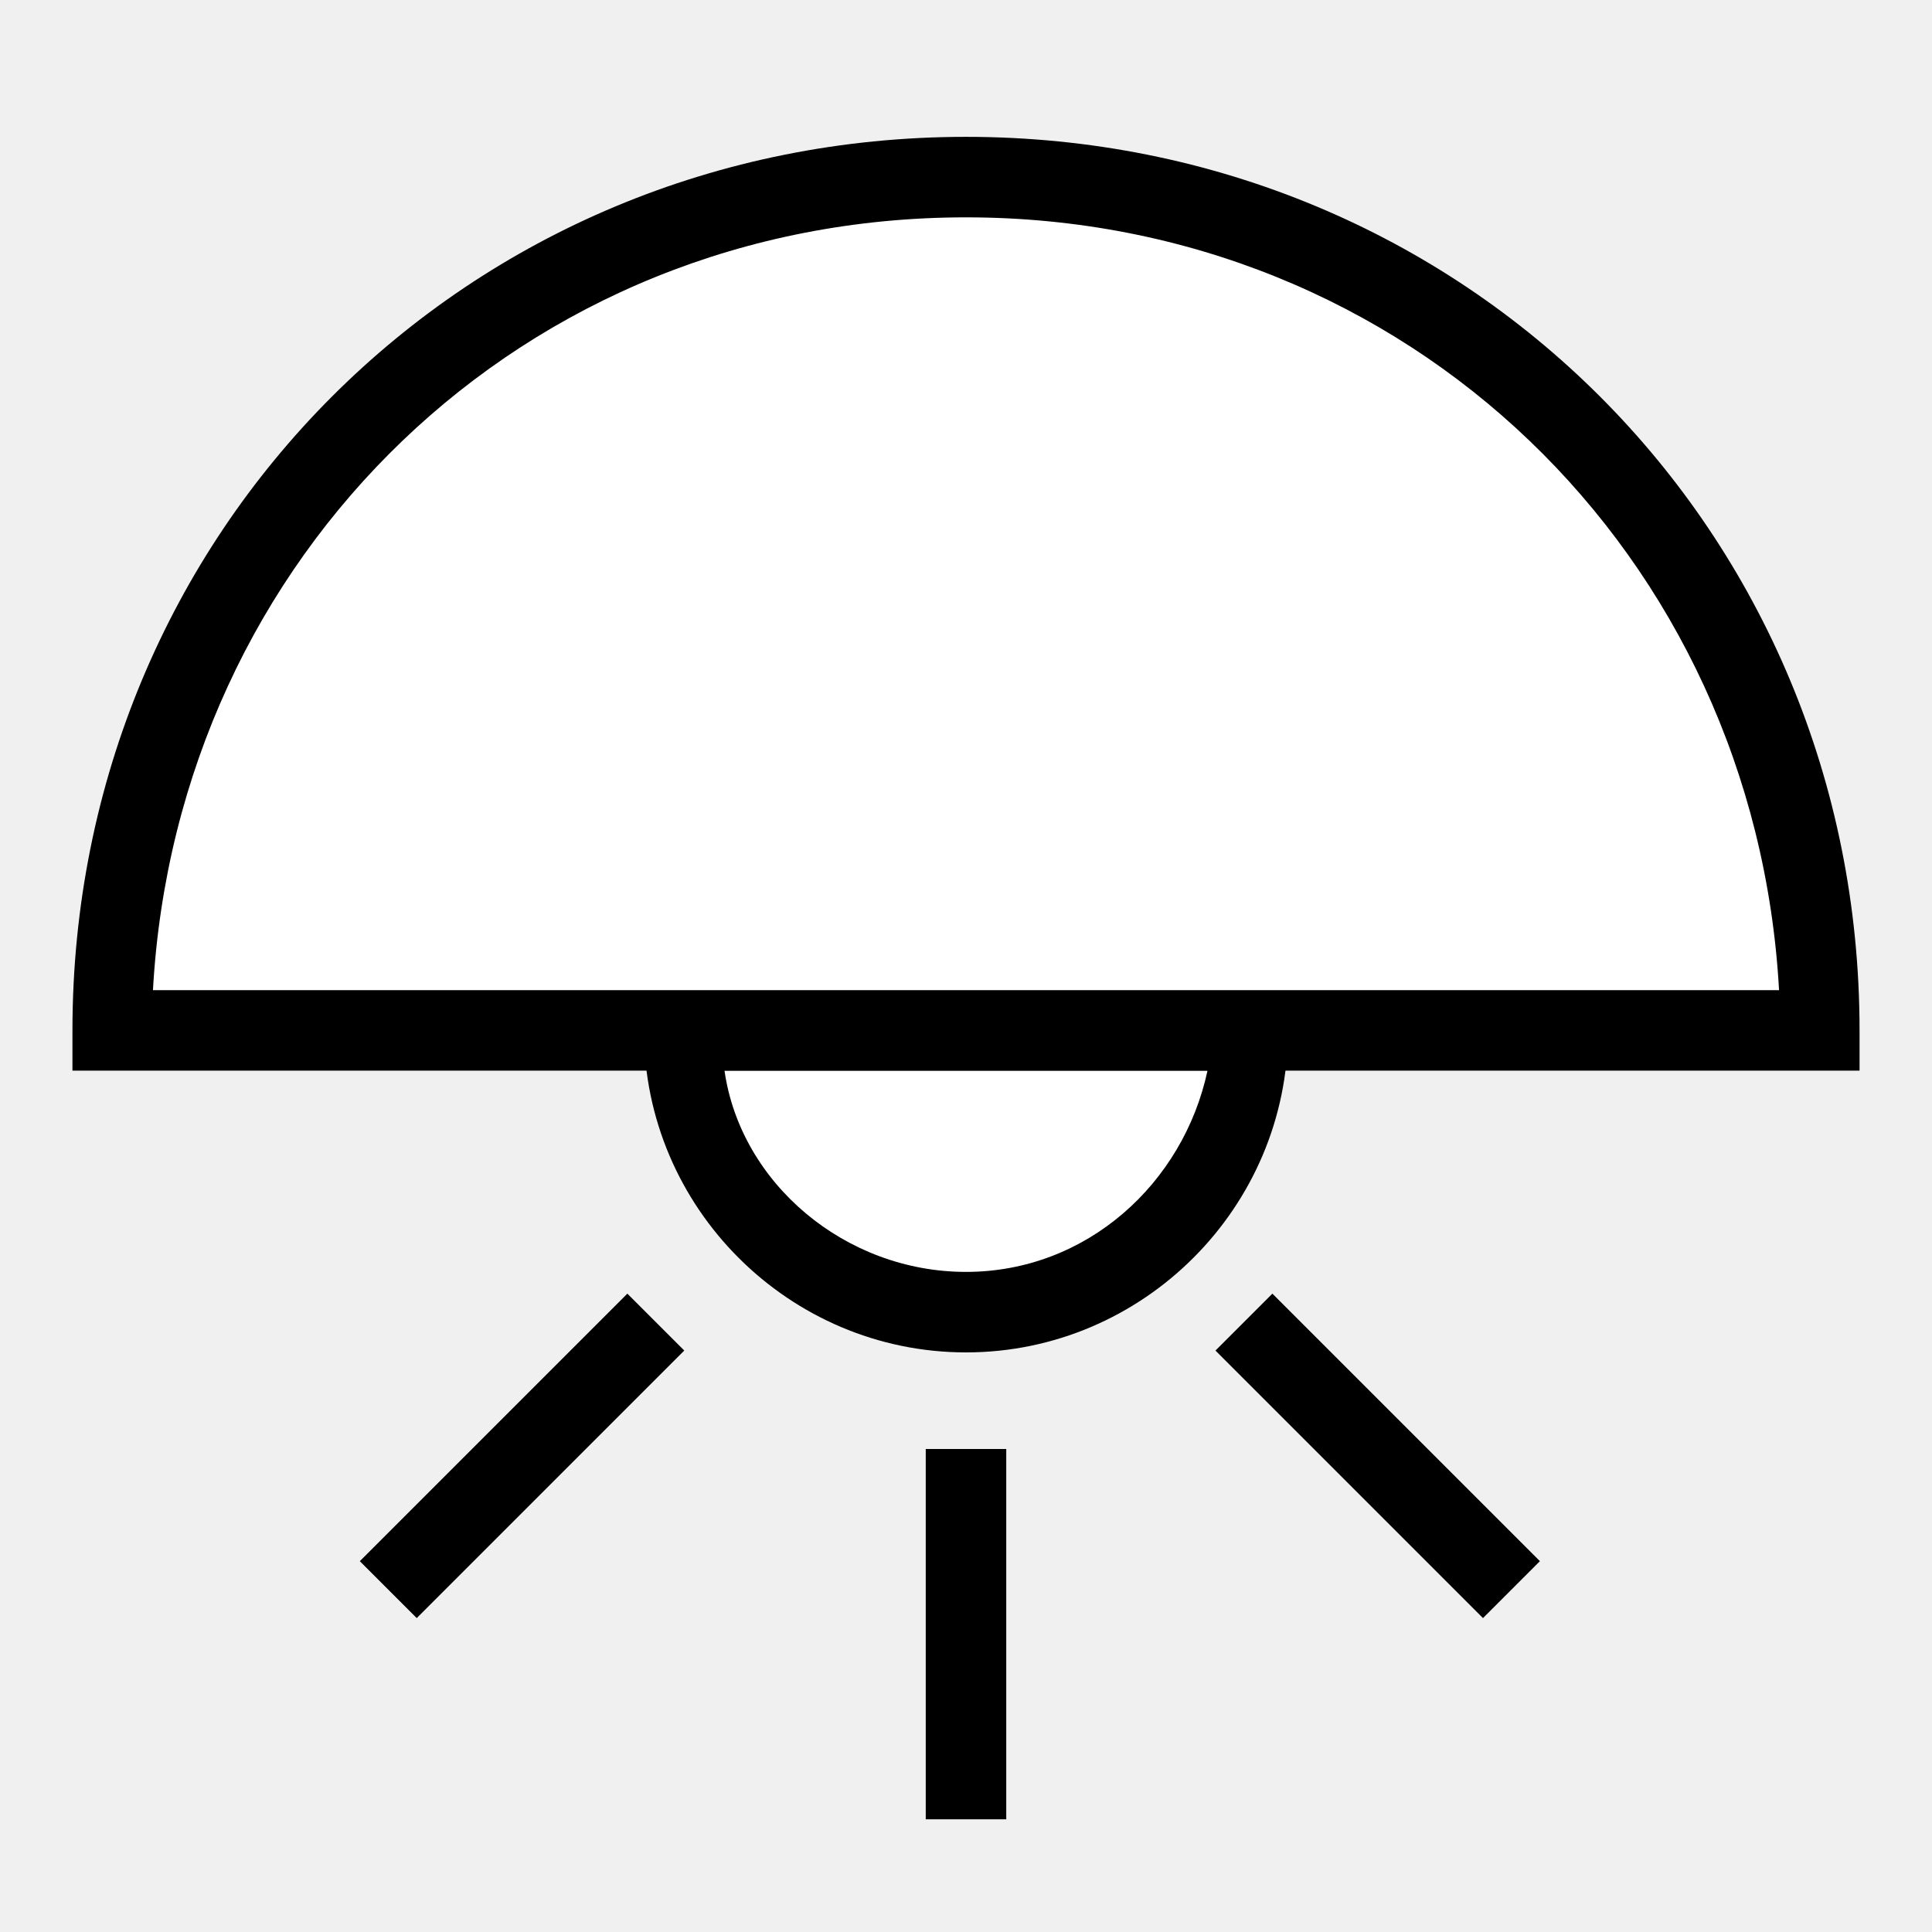
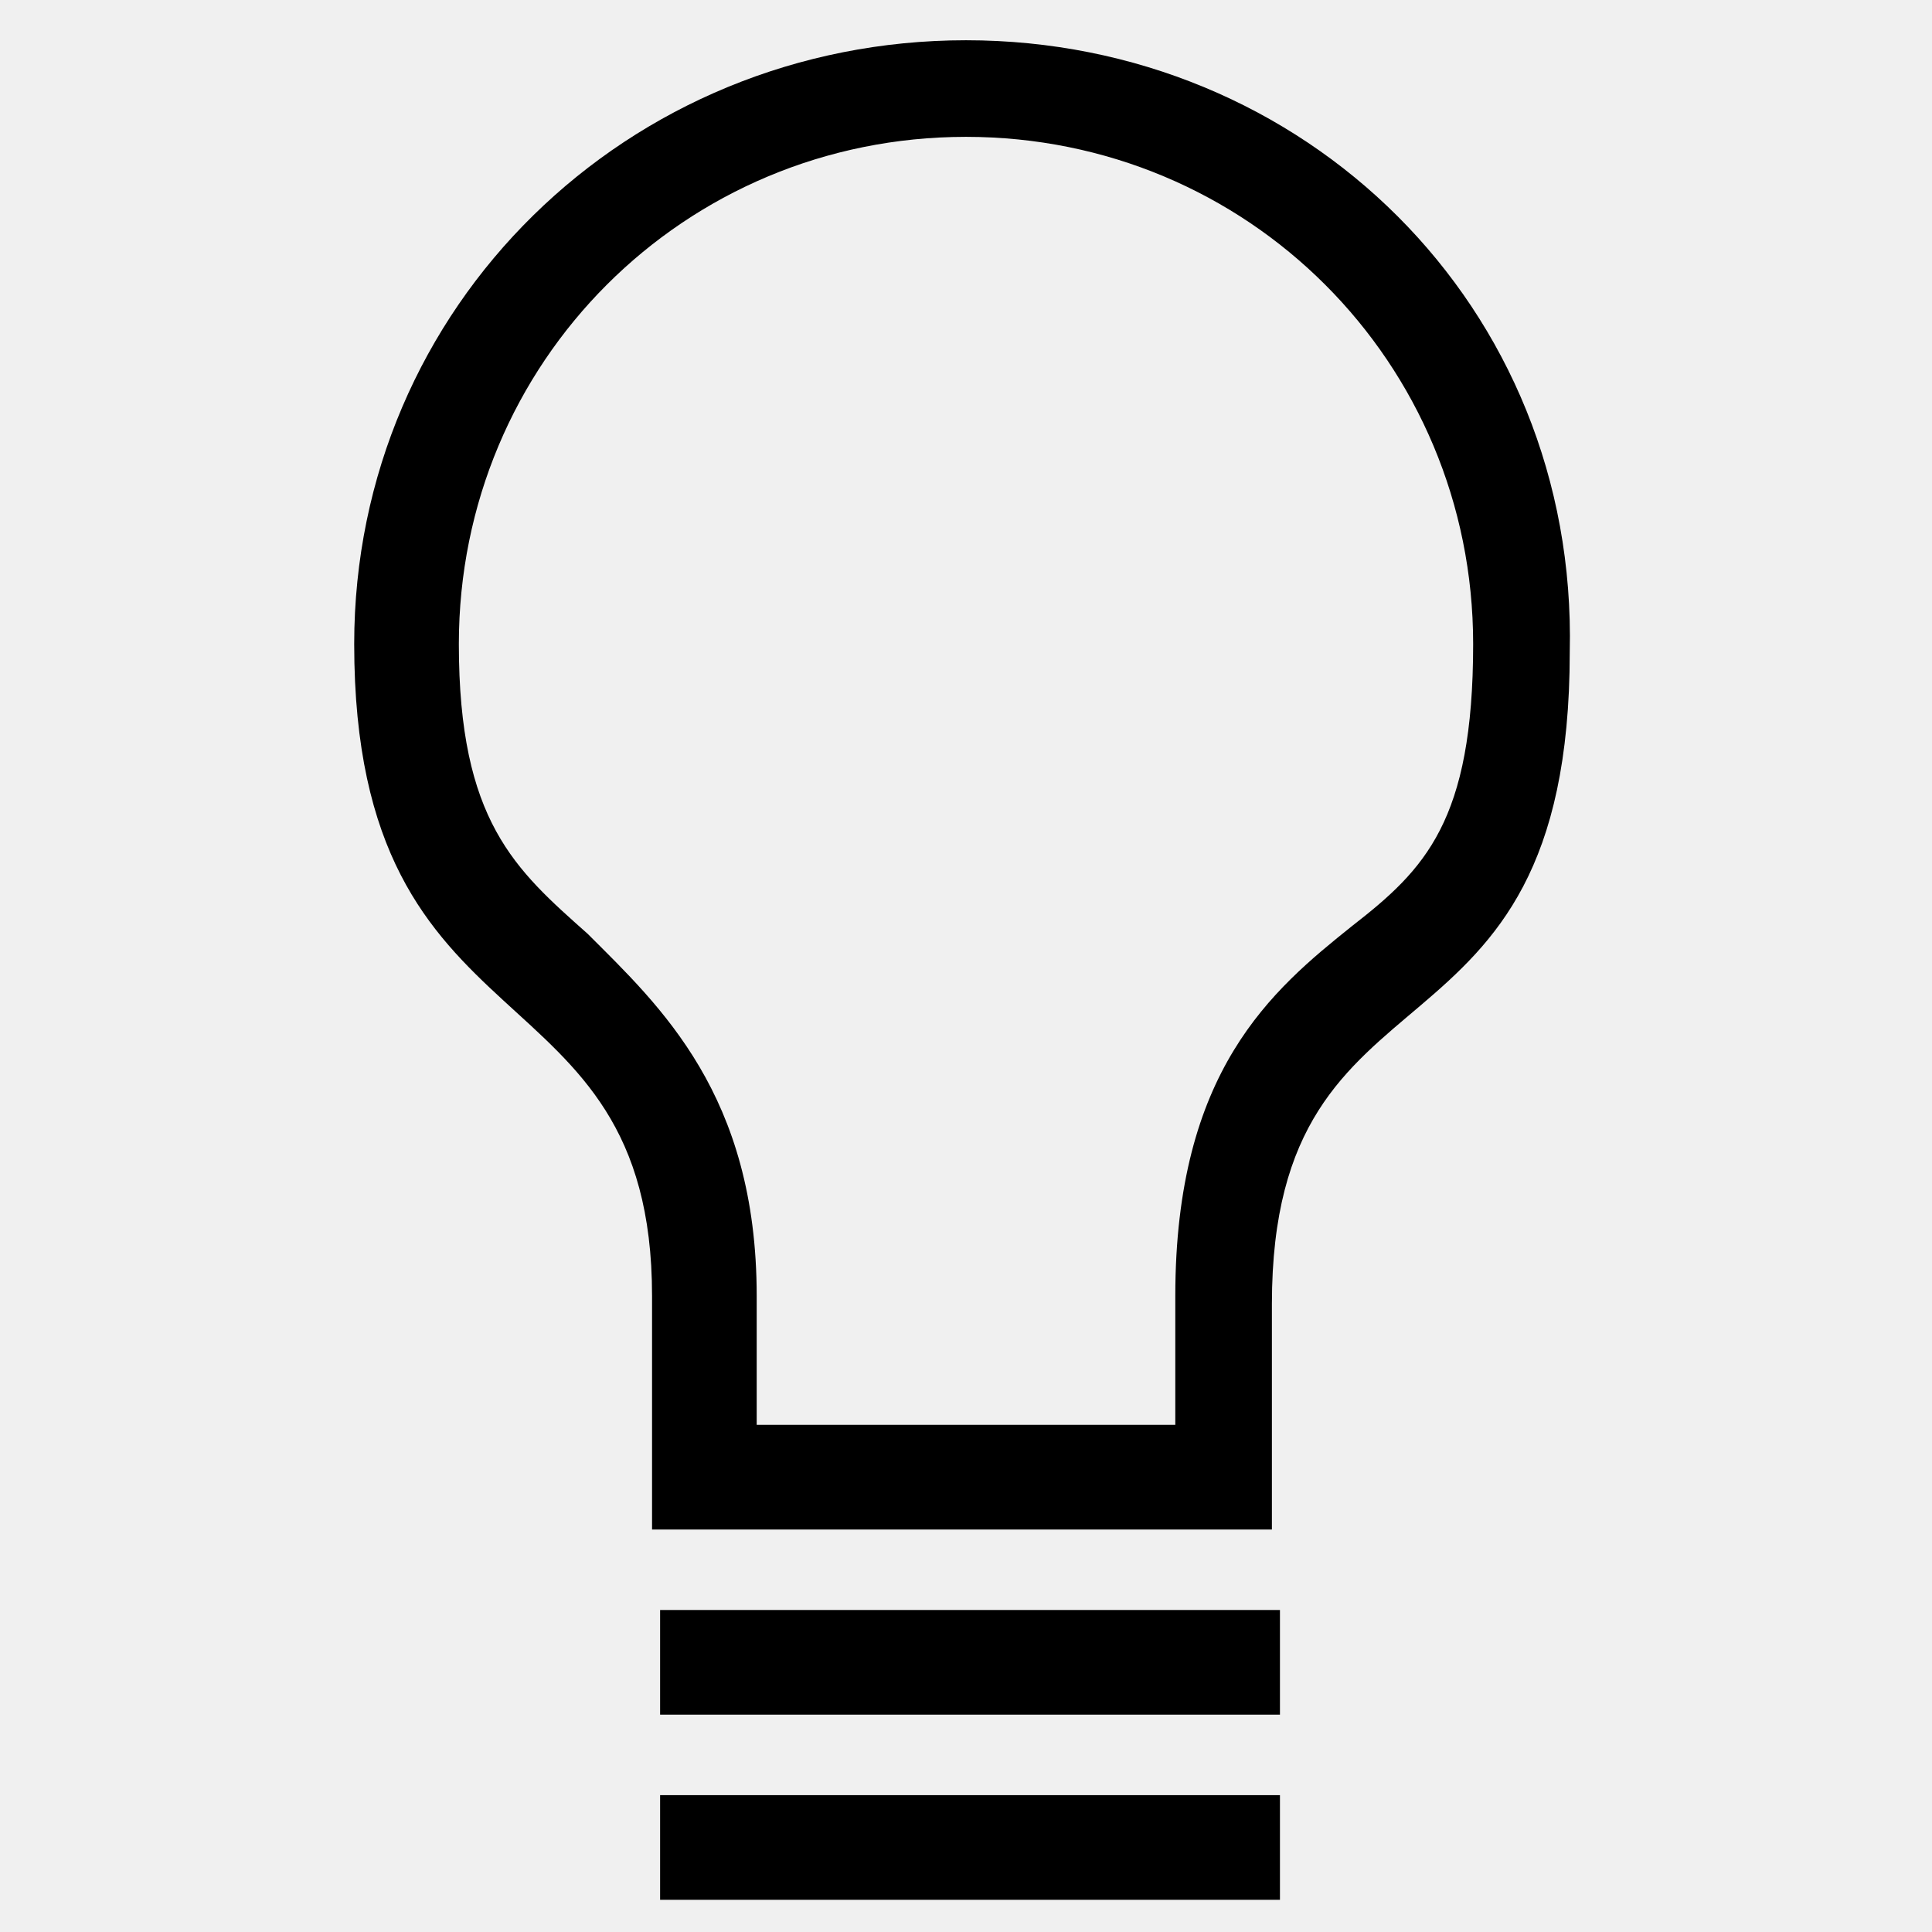
<svg xmlns="http://www.w3.org/2000/svg" version="1.1" id="Layer_1" x="0px" y="0px" viewBox="0 0 24 24" style="enable-background:new 0 0 24 24;" xml:space="preserve">
  <style type="text/css">
	.st0{fill:#FFFFFF;}
</style>
+   <path d="M12,1.7c3.5,0,6.3,2.8,6.3,6.3c0,2.2-0.6,2.8-1.5,3.5c-1,0.8-2.2,1.8-2.2,4.6v1.6H9.4v-1.6c0-2.5-1.2-3.6-2.1-4.5  C6.4,10.8,5.7,10.2,5.7,8C5.7,4.5,8.5,1.7,12,1.7 M12,0.5C7.8,0.5,4.4,3.8,4.4,8c0,5.2,3.7,3.9,3.7,8.1V19h7.7v-2.8  c0-4.5,3.7-2.7,3.7-8.1C19.6,3.8,16.2,0.5,12,0.5L12,0.5z" />
  <g>
-     <path class="st0" d="M8.5,12.8c0,1.9,1.6,3.5,3.5,3.5s3.5-1.6,3.5-3.5C15.5,12.8,8.5,12.8,8.5,12.8z" />
-     <path d="M12,16.8c-2.2,0-4-1.8-4-4v-0.5h8v0.5C16,15,14.2,16.8,12,16.8z M9,13.3c0.2,1.4,1.5,2.5,3,2.5c1.5,0,2.7-1.1,3-2.5H9z" />
+     <line class="st0" x1="15.8" y1="20.7" x2="8.2" y2="20.7" />
+     <rect x="8.2" y="20" width="7.7" height="1.3" />
  </g>
  <g>
-     <path class="st0" d="M22.6,12.8c0-5.9-4.7-10.6-10.6-10.6S1.4,6.9,1.4,12.8H22.6z" />
-     <path d="M23.1,13.3H0.9v-0.5C0.9,6.6,5.8,1.7,12,1.7c6.2,0,11.1,4.9,11.1,11.1V13.3z M1.9,12.3h20.2C21.8,6.9,17.5,2.7,12,2.7   S2.2,6.9,1.9,12.3z" />
+     <line class="st0" x1="15.8" y1="22.9" x2="8.2" y2="22.9" />
+     <rect x="8.2" y="22.3" width="7.7" height="1.3" />
  </g>
-   <rect x="11.5" y="18" width="1" height="4.6" />
-   <rect x="16.6" y="15.7" transform="matrix(0.7071 -0.7071 0.7071 0.7071 -7.7404 17.4136)" width="1" height="4.7" />
-   <rect x="4.1" y="17.6" transform="matrix(0.7071 -0.7071 0.7071 0.7071 -10.8743 9.8476)" width="4.7" height="1" />
</svg>
